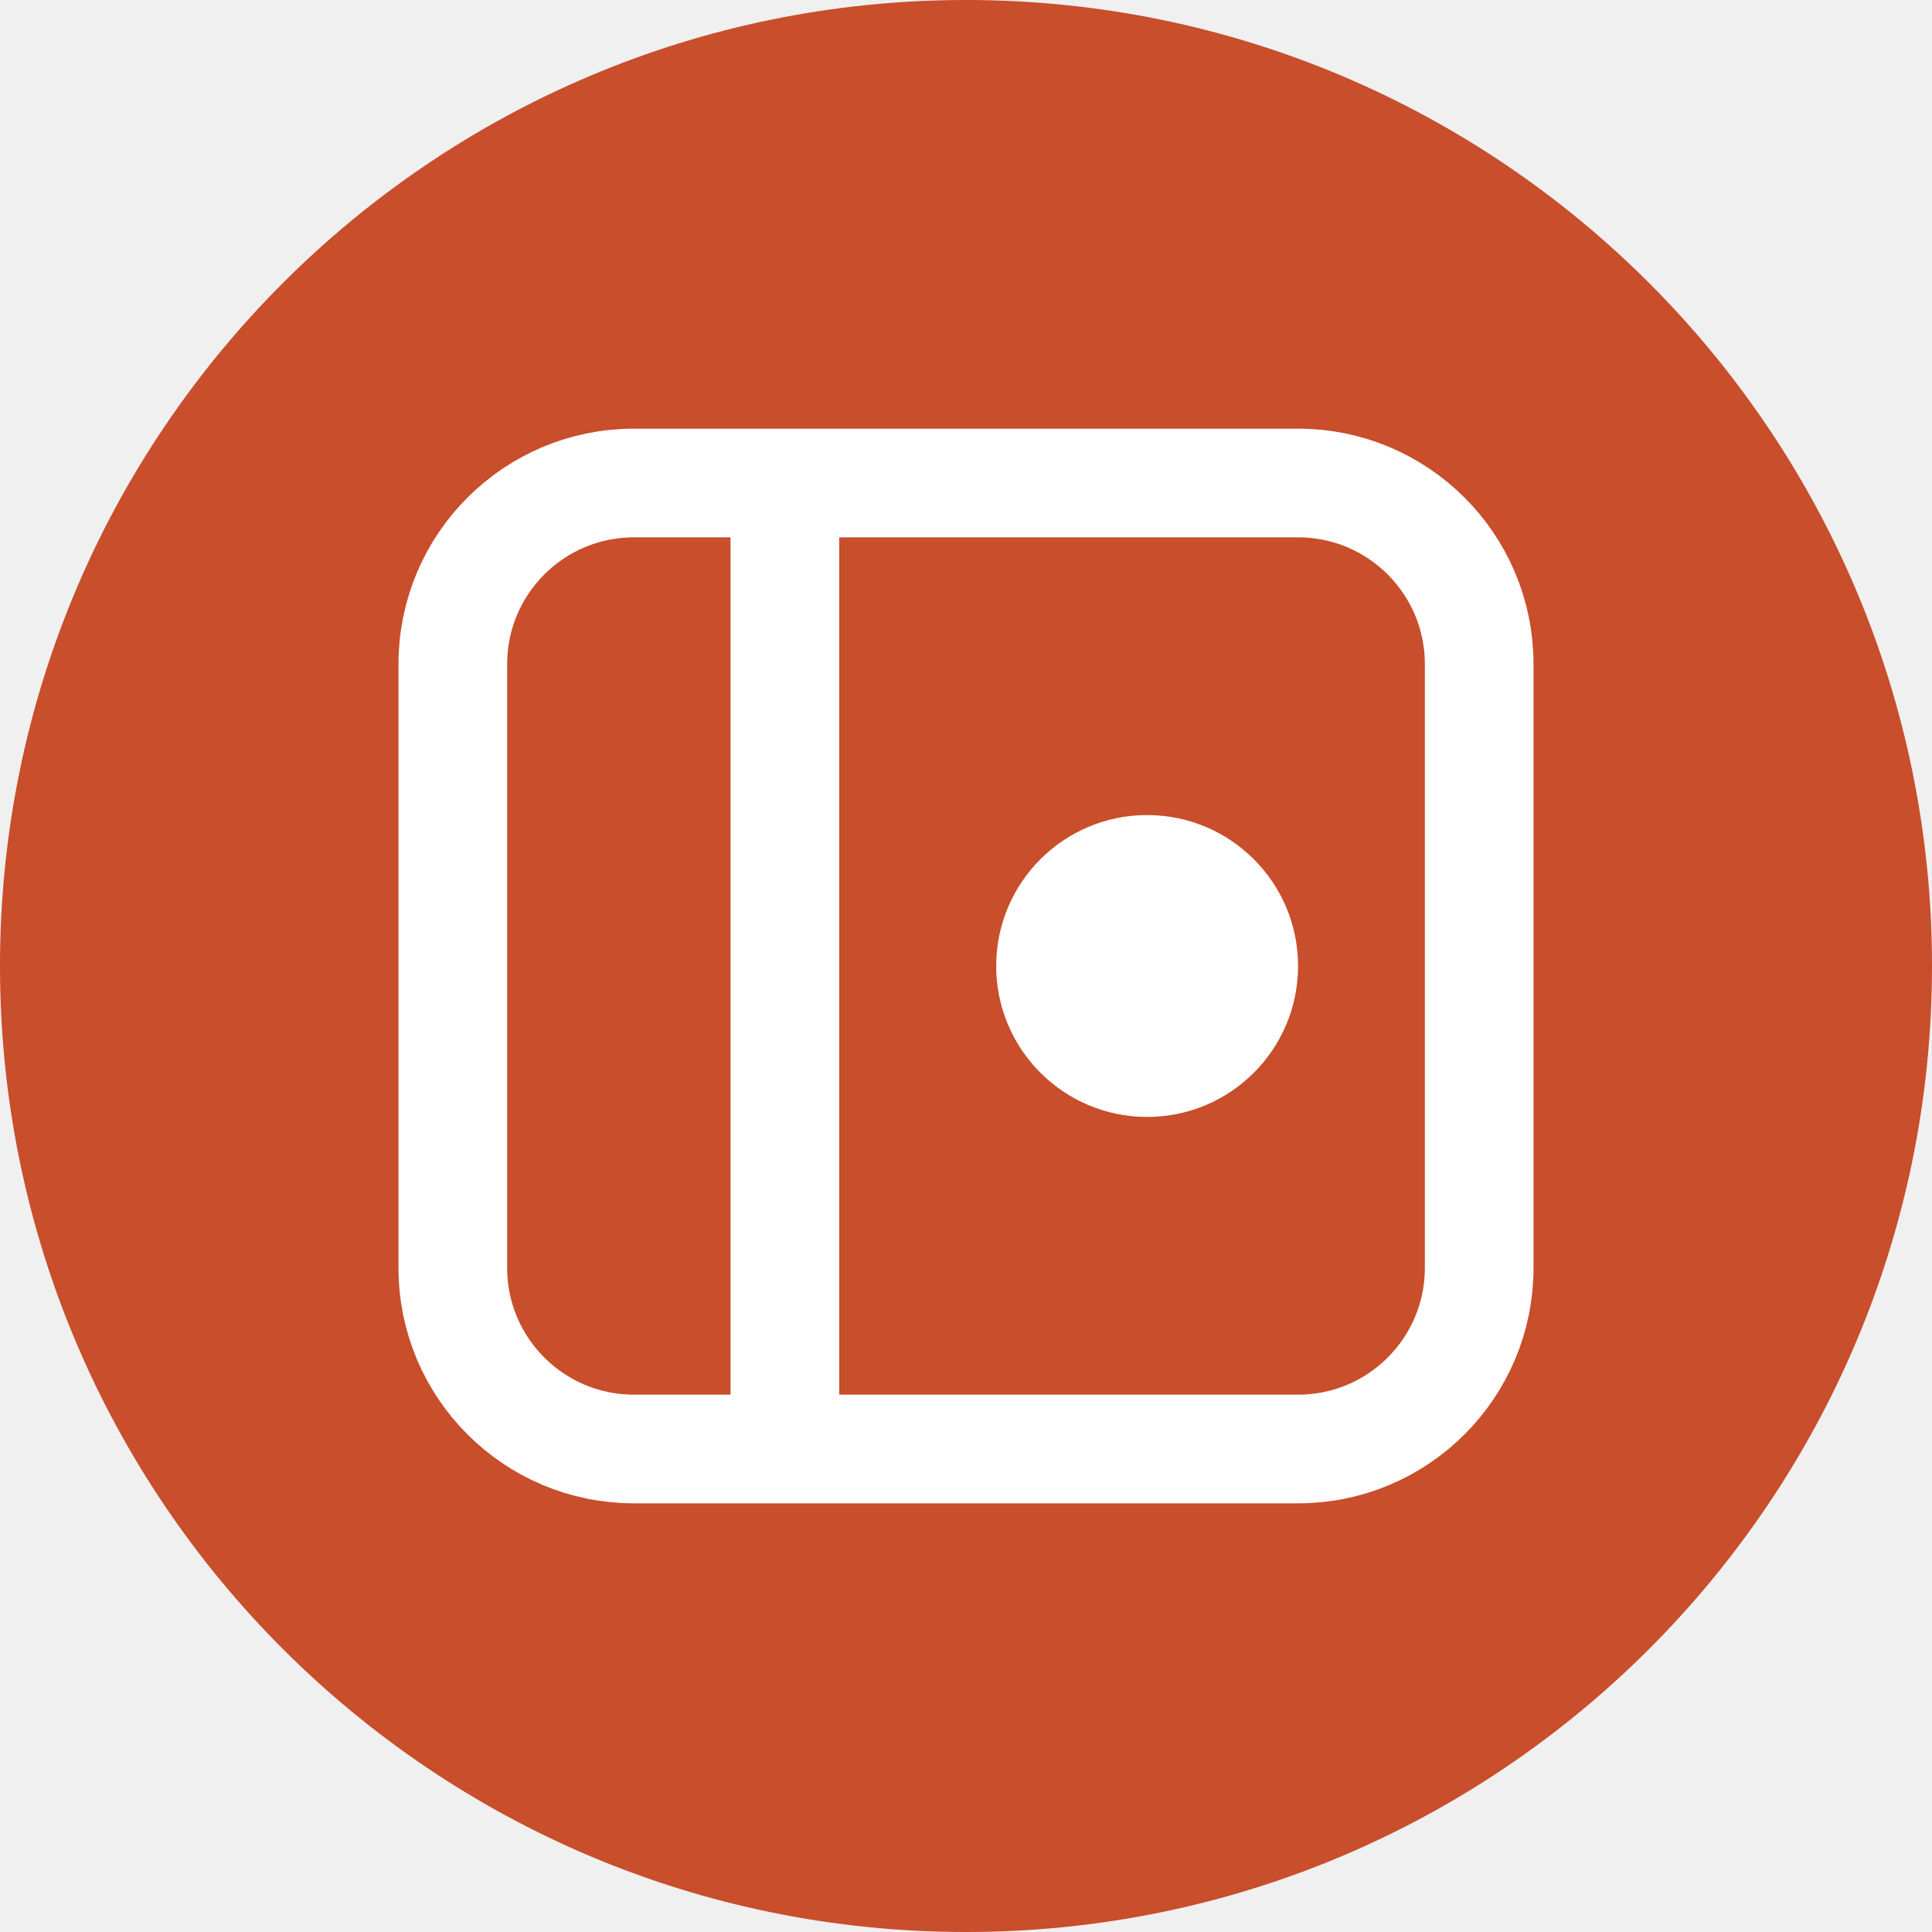
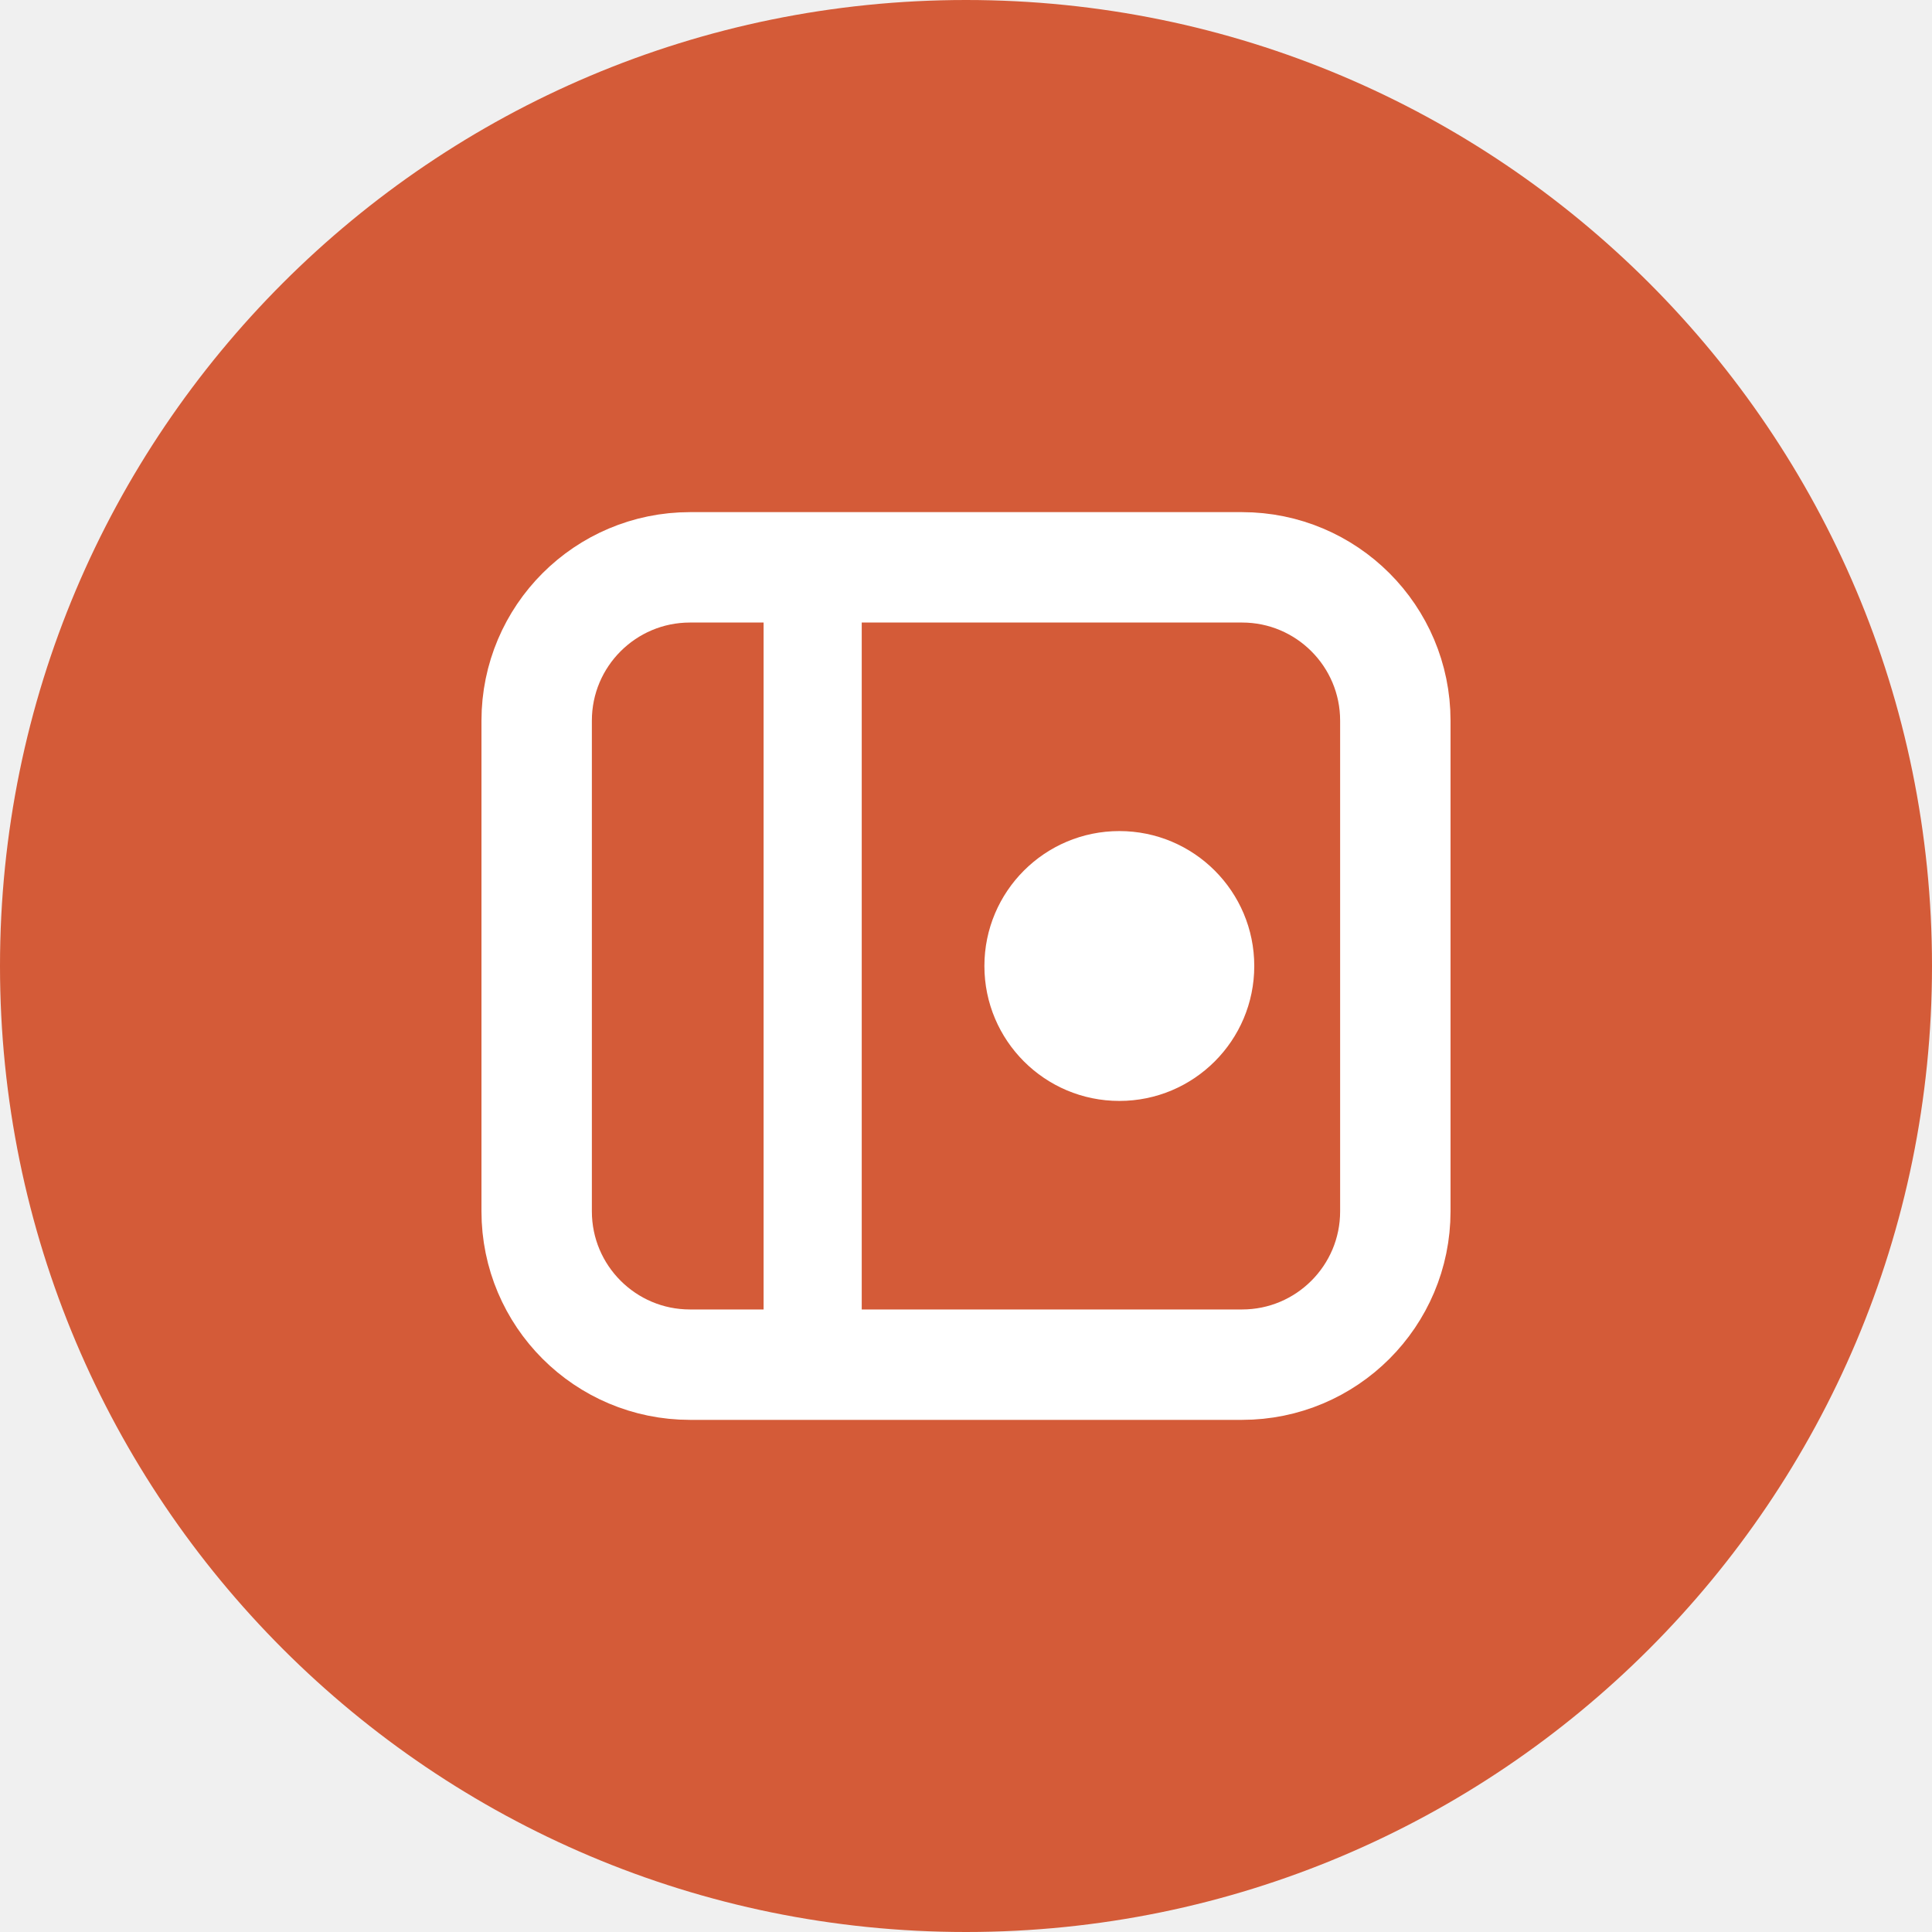
- <svg xmlns="http://www.w3.org/2000/svg" viewBox="0 0 32 32" fill="none">
-   <circle cx="16" cy="16" r="16" fill="#c84e2c" />
-   <g stroke="white" stroke-width="1.8">
-     <rect x="7.5" y="8" width="17" height="16" rx="3" />
-     <path d="M13 8v16" />
-   </g>
-   <circle cx="19" cy="16" r="2.5" fill="white" />
+ <svg xmlns="http://www.w3.org/2000/svg" viewBox="0 0 28 28" fill="none">
+   <circle cx="14" cy="14" r="14" fill="#d45b38" />
+   <svg x="6" y="6" width="16" height="16" viewBox="0 0 18 18">
+     <rect x="2" y="2.5" width="14" height="13" rx="2.5" stroke="#fff" stroke-width="1.8" />
+     <path d="M6.5 2.5v13" stroke="#fff" stroke-width="1.6" />
+     <circle cx="11.5" cy="9" r="2.2" fill="#fff" />
+   </svg>
</svg>
